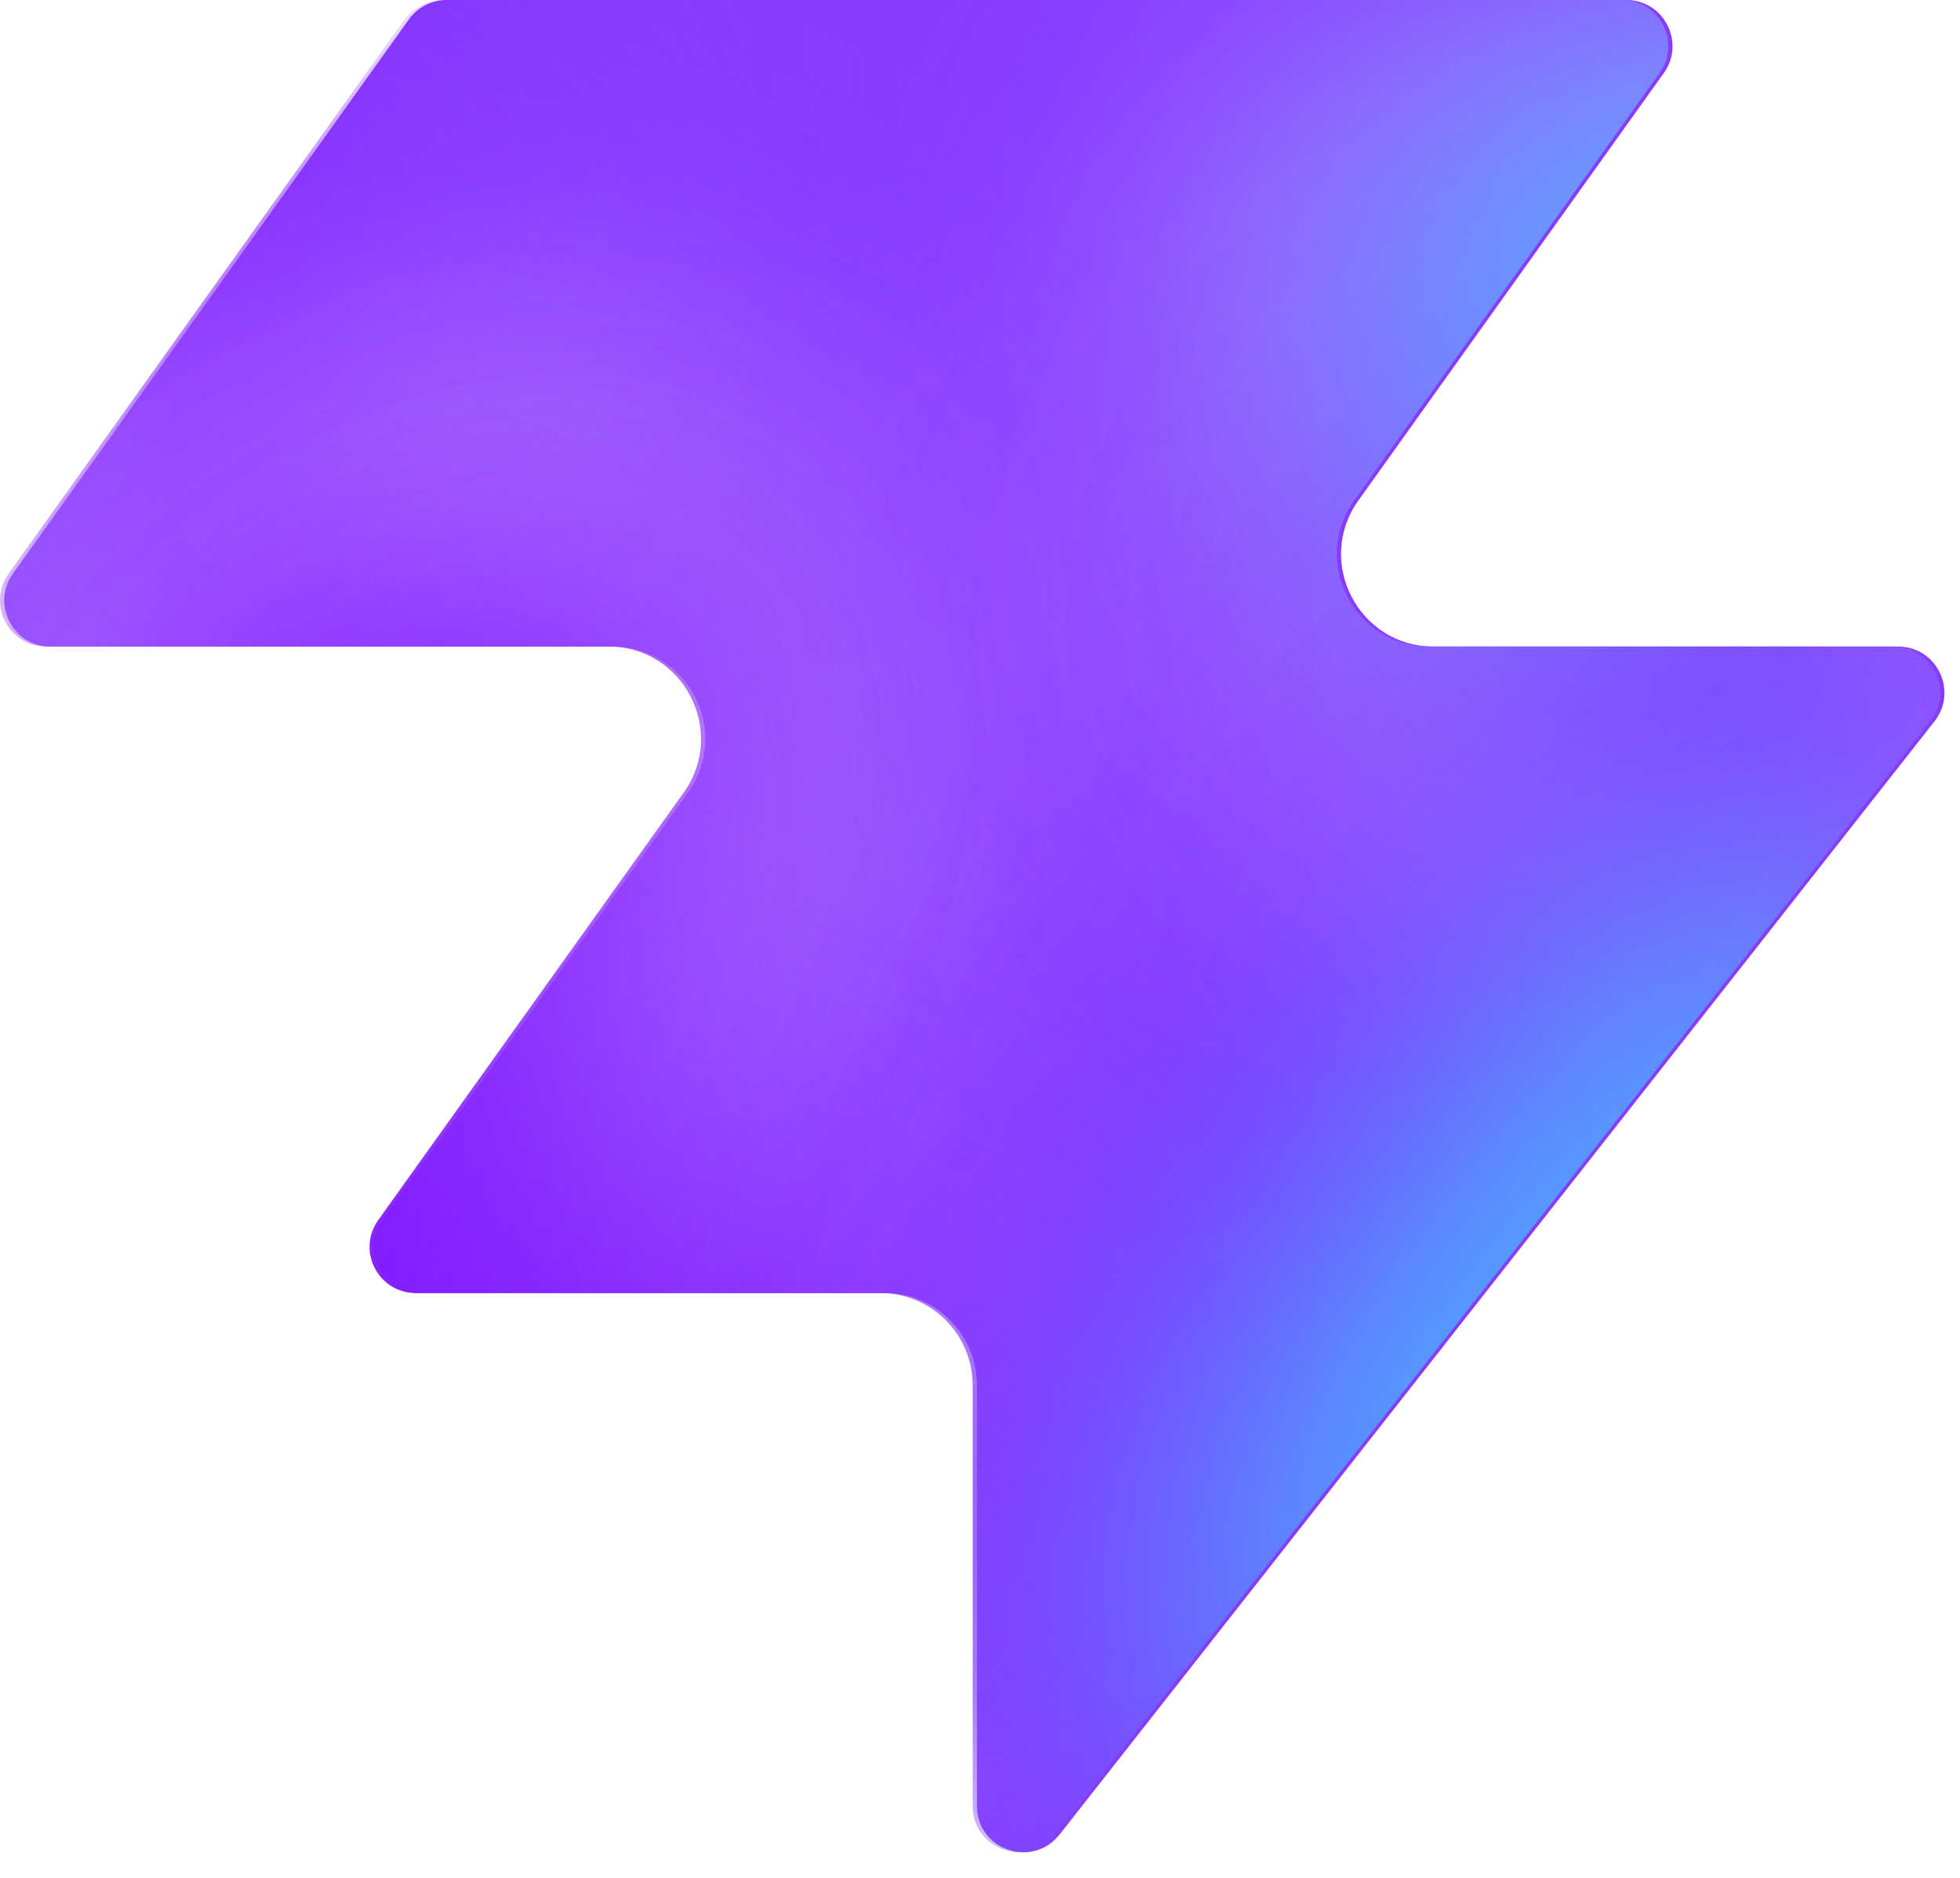
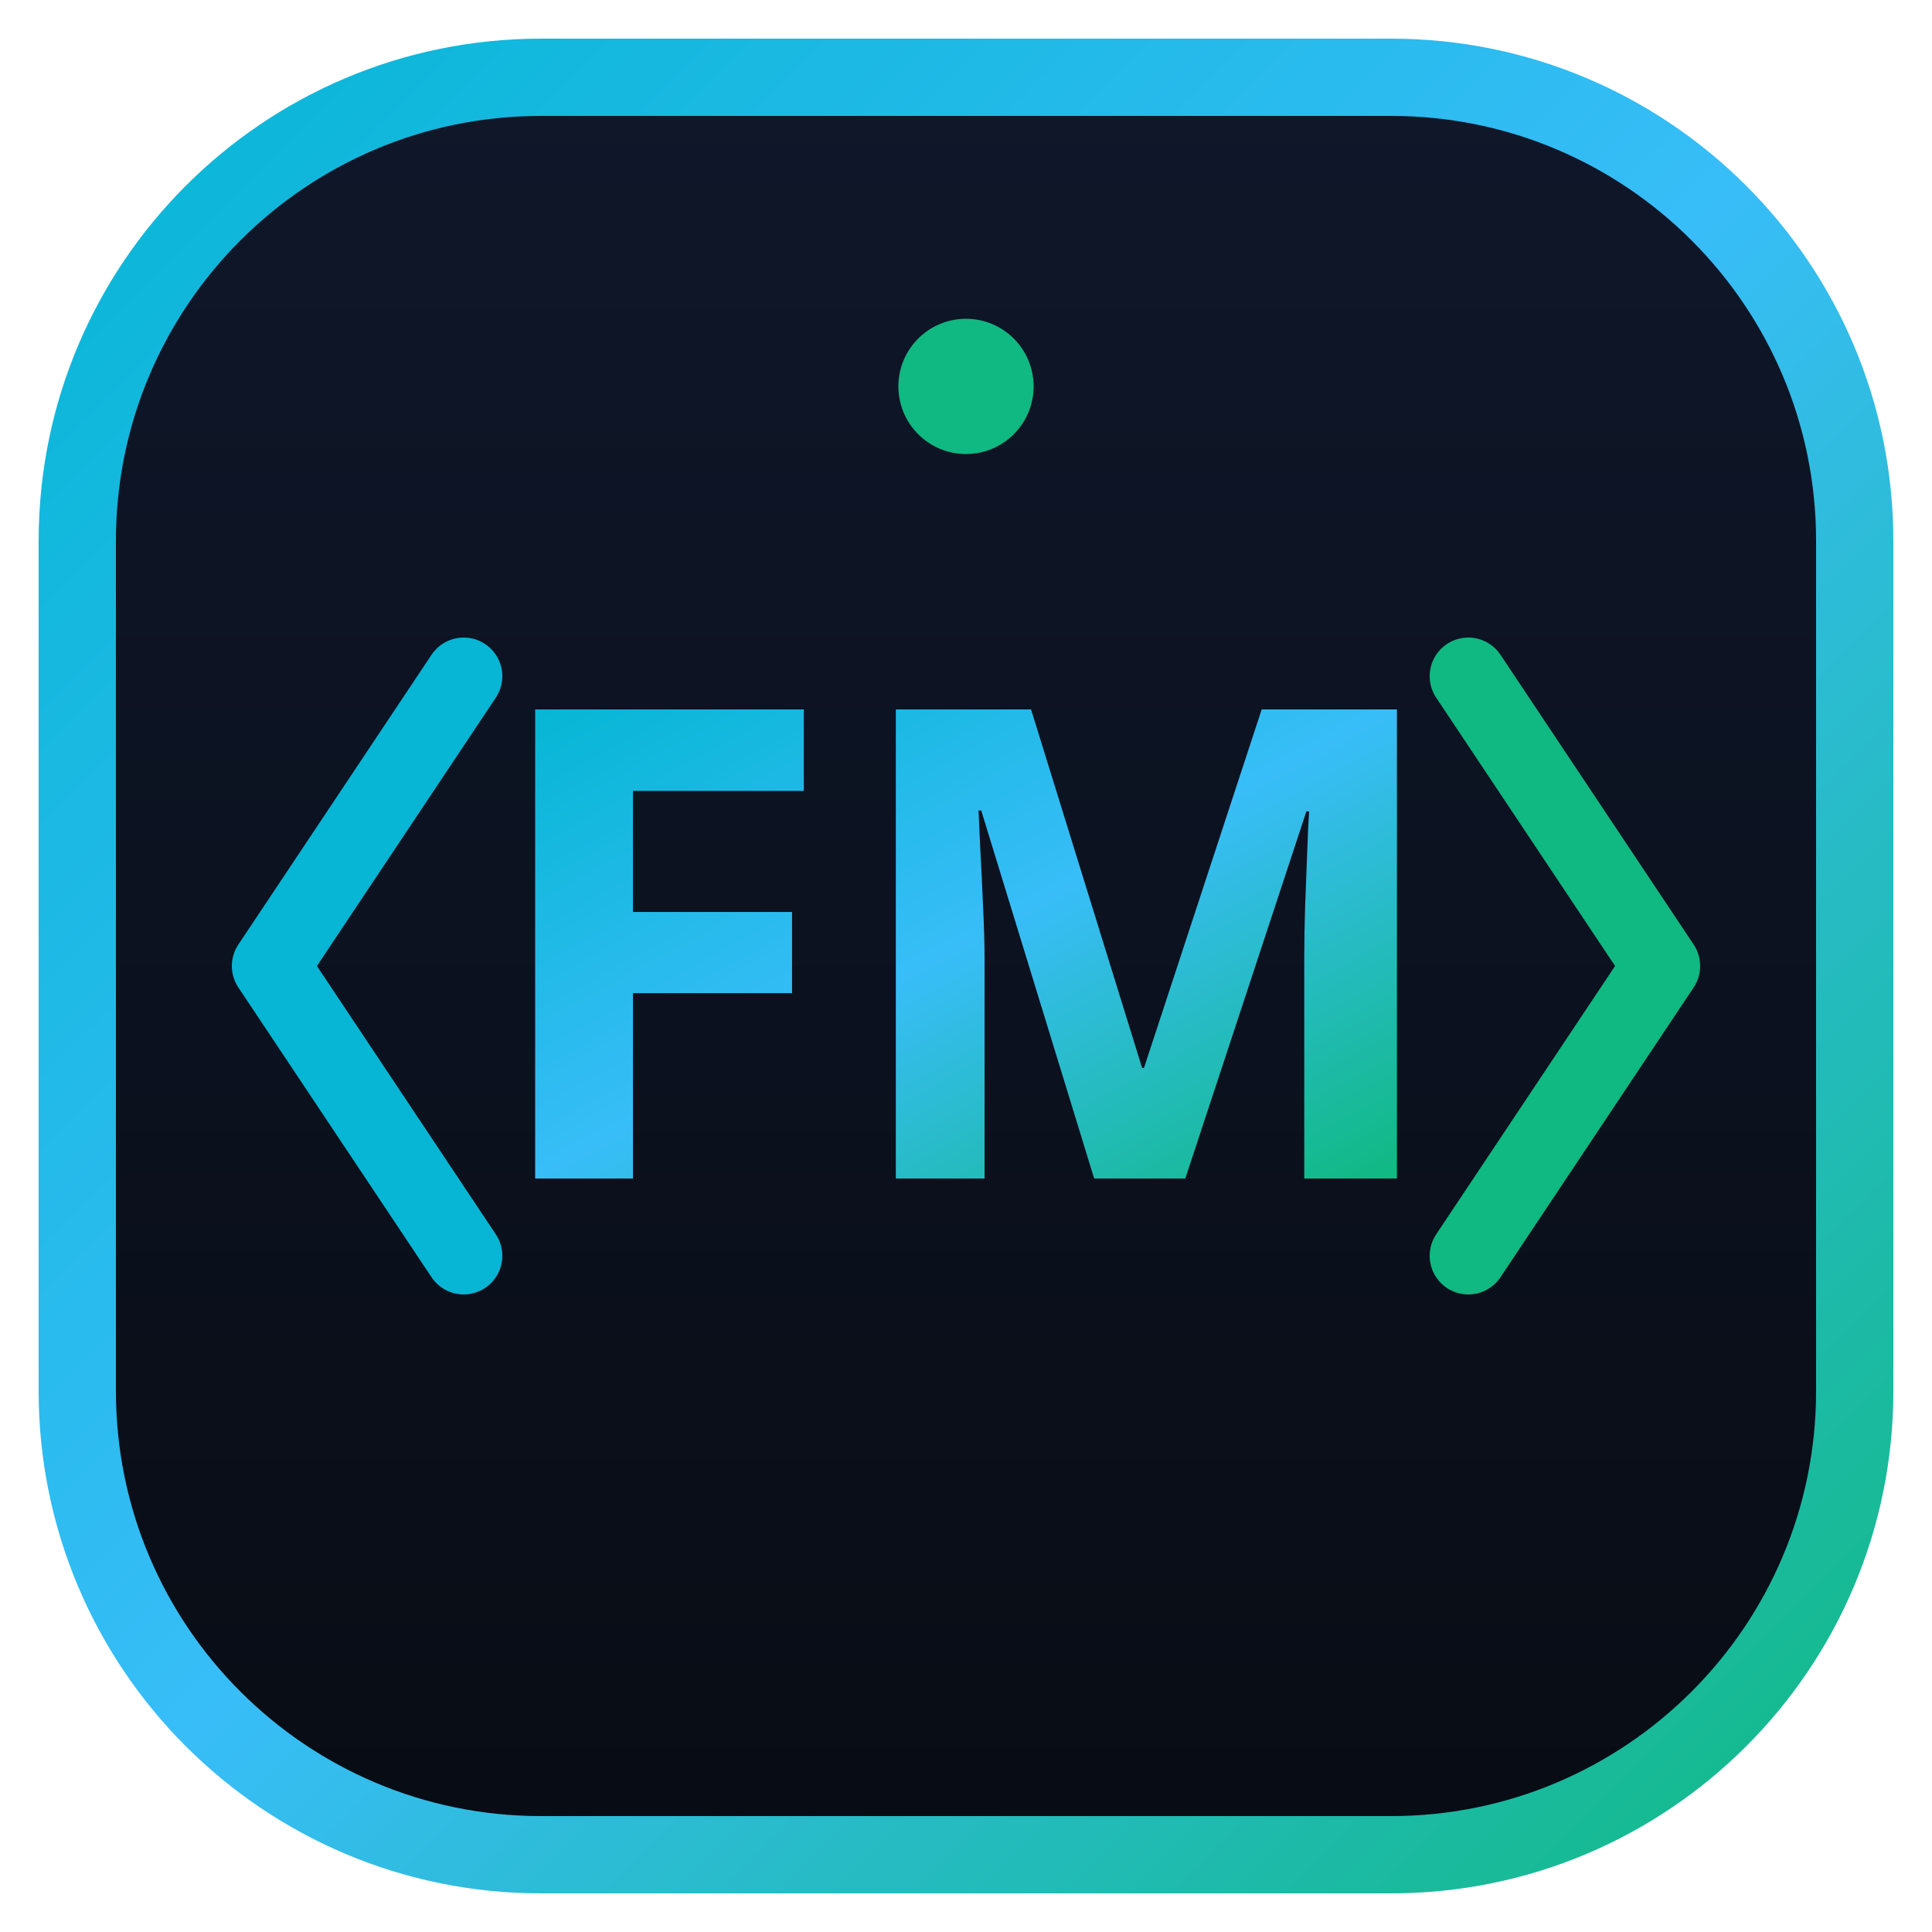
- <svg xmlns="http://www.w3.org/2000/svg" width="48" height="46" fill="none" viewBox="0 0 48 46">
-   <path fill="#863bff" d="M25.946 44.938c-.664.845-2.021.375-2.021-.698V33.937a2.26 2.26 0 0 0-2.262-2.262H10.287c-.92 0-1.456-1.04-.92-1.788l7.48-10.471c1.07-1.497 0-3.578-1.842-3.578H1.237c-.92 0-1.456-1.04-.92-1.788L10.013.474c.214-.297.556-.474.92-.474h28.894c.92 0 1.456 1.04.92 1.788l-7.48 10.471c-1.07 1.498 0 3.579 1.842 3.579h11.377c.943 0 1.473 1.088.89 1.83L25.947 44.94z" style="fill:#863bff;fill:color(display-p3 .525 .23 1);fill-opacity:1" />
-   <mask id="a" width="48" height="46" x="0" y="0" maskUnits="userSpaceOnUse" style="mask-type:alpha">
-     <path fill="#000" d="M25.842 44.938c-.664.844-2.021.375-2.021-.698V33.937a2.26 2.26 0 0 0-2.262-2.262H10.183c-.92 0-1.456-1.04-.92-1.788l7.48-10.471c1.07-1.498 0-3.579-1.842-3.579H1.133c-.92 0-1.456-1.04-.92-1.787L9.91.473c.214-.297.556-.474.92-.474h28.894c.92 0 1.456 1.04.92 1.788l-7.48 10.471c-1.07 1.498 0 3.578 1.842 3.578h11.377c.943 0 1.473 1.088.89 1.832L25.843 44.94z" style="fill:#000;fill-opacity:1" />
-   </mask>
-   <g mask="url(#a)">
-     <g filter="url(#b)">
-       <ellipse cx="5.508" cy="14.704" fill="#ede6ff" rx="5.508" ry="14.704" style="fill:#ede6ff;fill:color(display-p3 .927 .903 1);fill-opacity:1" transform="matrix(.00324 1 1 -.00324 -4.47 31.516)" />
-     </g>
-     <g filter="url(#c)">
-       <ellipse cx="10.399" cy="29.851" fill="#ede6ff" rx="10.399" ry="29.851" style="fill:#ede6ff;fill:color(display-p3 .927 .903 1);fill-opacity:1" transform="matrix(.00324 1 1 -.00324 -39.328 7.883)" />
-     </g>
-     <g filter="url(#d)">
-       <ellipse cx="5.508" cy="30.487" fill="#7e14ff" rx="5.508" ry="30.487" style="fill:#7e14ff;fill:color(display-p3 .492 .077 1);fill-opacity:1" transform="rotate(89.814 -25.913 -14.639)scale(1 -1)" />
-     </g>
-     <g filter="url(#e)">
-       <ellipse cx="5.508" cy="30.599" fill="#7e14ff" rx="5.508" ry="30.599" style="fill:#7e14ff;fill:color(display-p3 .492 .077 1);fill-opacity:1" transform="rotate(89.814 -32.644 -3.334)scale(1 -1)" />
-     </g>
-     <g filter="url(#f)">
-       <ellipse cx="5.508" cy="30.599" fill="#7e14ff" rx="5.508" ry="30.599" style="fill:#7e14ff;fill:color(display-p3 .492 .077 1);fill-opacity:1" transform="matrix(.00324 1 1 -.00324 -34.34 30.47)" />
-     </g>
-     <g filter="url(#g)">
-       <ellipse cx="14.072" cy="22.078" fill="#ede6ff" rx="14.072" ry="22.078" style="fill:#ede6ff;fill:color(display-p3 .927 .903 1);fill-opacity:1" transform="rotate(93.35 24.506 48.493)scale(-1 1)" />
-     </g>
-     <g filter="url(#h)">
-       <ellipse cx="3.47" cy="21.501" fill="#7e14ff" rx="3.47" ry="21.501" style="fill:#7e14ff;fill:color(display-p3 .492 .077 1);fill-opacity:1" transform="rotate(89.009 28.708 47.59)scale(-1 1)" />
-     </g>
-     <g filter="url(#i)">
-       <ellipse cx="3.47" cy="21.501" fill="#7e14ff" rx="3.47" ry="21.501" style="fill:#7e14ff;fill:color(display-p3 .492 .077 1);fill-opacity:1" transform="rotate(89.009 28.708 47.59)scale(-1 1)" />
-     </g>
-     <g filter="url(#j)">
-       <ellipse cx=".387" cy="8.972" fill="#7e14ff" rx="4.407" ry="29.108" style="fill:#7e14ff;fill:color(display-p3 .492 .077 1);fill-opacity:1" transform="rotate(39.51 .387 8.972)" />
-     </g>
-     <g filter="url(#k)">
-       <ellipse cx="47.523" cy="-6.092" fill="#7e14ff" rx="4.407" ry="29.108" style="fill:#7e14ff;fill:color(display-p3 .492 .077 1);fill-opacity:1" transform="rotate(37.892 47.523 -6.092)" />
-     </g>
-     <g filter="url(#l)">
-       <ellipse cx="41.412" cy="6.333" fill="#47bfff" rx="5.971" ry="9.665" style="fill:#47bfff;fill:color(display-p3 .28 .748 1);fill-opacity:1" transform="rotate(37.892 41.412 6.333)" />
-     </g>
-     <g filter="url(#m)">
-       <ellipse cx="-1.879" cy="38.332" fill="#7e14ff" rx="4.407" ry="29.108" style="fill:#7e14ff;fill:color(display-p3 .492 .077 1);fill-opacity:1" transform="rotate(37.892 -1.88 38.332)" />
-     </g>
-     <g filter="url(#n)">
-       <ellipse cx="-1.879" cy="38.332" fill="#7e14ff" rx="4.407" ry="29.108" style="fill:#7e14ff;fill:color(display-p3 .492 .077 1);fill-opacity:1" transform="rotate(37.892 -1.88 38.332)" />
-     </g>
-     <g filter="url(#o)">
-       <ellipse cx="35.651" cy="29.907" fill="#7e14ff" rx="4.407" ry="29.108" style="fill:#7e14ff;fill:color(display-p3 .492 .077 1);fill-opacity:1" transform="rotate(37.892 35.651 29.907)" />
-     </g>
-     <g filter="url(#p)">
-       <ellipse cx="38.418" cy="32.4" fill="#47bfff" rx="5.971" ry="15.297" style="fill:#47bfff;fill:color(display-p3 .28 .748 1);fill-opacity:1" transform="rotate(37.892 38.418 32.4)" />
-     </g>
-   </g>
+ <svg xmlns="http://www.w3.org/2000/svg" width="64" height="64" viewBox="0 0 100 100" fill="none">
  <defs>
-     <filter id="b" width="60.045" height="41.654" x="-19.77" y="16.149" color-interpolation-filters="sRGB" filterUnits="userSpaceOnUse">
-       <feFlood flood-opacity="0" result="BackgroundImageFix" />
-       <feBlend in="SourceGraphic" in2="BackgroundImageFix" result="shape" />
-       <feGaussianBlur result="effect1_foregroundBlur_2002_17158" stdDeviation="7.659" />
-     </filter>
-     <filter id="c" width="90.34" height="51.437" x="-54.613" y="-7.533" color-interpolation-filters="sRGB" filterUnits="userSpaceOnUse">
-       <feFlood flood-opacity="0" result="BackgroundImageFix" />
-       <feBlend in="SourceGraphic" in2="BackgroundImageFix" result="shape" />
-       <feGaussianBlur result="effect1_foregroundBlur_2002_17158" stdDeviation="7.659" />
-     </filter>
-     <filter id="d" width="79.355" height="29.4" x="-49.64" y="2.03" color-interpolation-filters="sRGB" filterUnits="userSpaceOnUse">
-       <feFlood flood-opacity="0" result="BackgroundImageFix" />
-       <feBlend in="SourceGraphic" in2="BackgroundImageFix" result="shape" />
-       <feGaussianBlur result="effect1_foregroundBlur_2002_17158" stdDeviation="4.596" />
-     </filter>
-     <filter id="e" width="79.579" height="29.4" x="-45.045" y="20.029" color-interpolation-filters="sRGB" filterUnits="userSpaceOnUse">
-       <feFlood flood-opacity="0" result="BackgroundImageFix" />
-       <feBlend in="SourceGraphic" in2="BackgroundImageFix" result="shape" />
-       <feGaussianBlur result="effect1_foregroundBlur_2002_17158" stdDeviation="4.596" />
-     </filter>
-     <filter id="f" width="79.579" height="29.4" x="-43.513" y="21.178" color-interpolation-filters="sRGB" filterUnits="userSpaceOnUse">
-       <feFlood flood-opacity="0" result="BackgroundImageFix" />
-       <feBlend in="SourceGraphic" in2="BackgroundImageFix" result="shape" />
-       <feGaussianBlur result="effect1_foregroundBlur_2002_17158" stdDeviation="4.596" />
-     </filter>
-     <filter id="g" width="74.749" height="58.852" x="15.756" y="-17.901" color-interpolation-filters="sRGB" filterUnits="userSpaceOnUse">
-       <feFlood flood-opacity="0" result="BackgroundImageFix" />
-       <feBlend in="SourceGraphic" in2="BackgroundImageFix" result="shape" />
-       <feGaussianBlur result="effect1_foregroundBlur_2002_17158" stdDeviation="7.659" />
-     </filter>
-     <filter id="h" width="61.377" height="25.362" x="23.548" y="2.284" color-interpolation-filters="sRGB" filterUnits="userSpaceOnUse">
-       <feFlood flood-opacity="0" result="BackgroundImageFix" />
-       <feBlend in="SourceGraphic" in2="BackgroundImageFix" result="shape" />
-       <feGaussianBlur result="effect1_foregroundBlur_2002_17158" stdDeviation="4.596" />
-     </filter>
-     <filter id="i" width="61.377" height="25.362" x="23.548" y="2.284" color-interpolation-filters="sRGB" filterUnits="userSpaceOnUse">
-       <feFlood flood-opacity="0" result="BackgroundImageFix" />
-       <feBlend in="SourceGraphic" in2="BackgroundImageFix" result="shape" />
-       <feGaussianBlur result="effect1_foregroundBlur_2002_17158" stdDeviation="4.596" />
-     </filter>
-     <filter id="j" width="56.045" height="63.649" x="-27.636" y="-22.853" color-interpolation-filters="sRGB" filterUnits="userSpaceOnUse">
-       <feFlood flood-opacity="0" result="BackgroundImageFix" />
-       <feBlend in="SourceGraphic" in2="BackgroundImageFix" result="shape" />
-       <feGaussianBlur result="effect1_foregroundBlur_2002_17158" stdDeviation="4.596" />
-     </filter>
-     <filter id="k" width="54.814" height="64.646" x="20.116" y="-38.415" color-interpolation-filters="sRGB" filterUnits="userSpaceOnUse">
-       <feFlood flood-opacity="0" result="BackgroundImageFix" />
-       <feBlend in="SourceGraphic" in2="BackgroundImageFix" result="shape" />
-       <feGaussianBlur result="effect1_foregroundBlur_2002_17158" stdDeviation="4.596" />
-     </filter>
-     <filter id="l" width="33.541" height="35.313" x="24.641" y="-11.323" color-interpolation-filters="sRGB" filterUnits="userSpaceOnUse">
-       <feFlood flood-opacity="0" result="BackgroundImageFix" />
-       <feBlend in="SourceGraphic" in2="BackgroundImageFix" result="shape" />
-       <feGaussianBlur result="effect1_foregroundBlur_2002_17158" stdDeviation="4.596" />
-     </filter>
-     <filter id="m" width="54.814" height="64.646" x="-29.286" y="6.009" color-interpolation-filters="sRGB" filterUnits="userSpaceOnUse">
-       <feFlood flood-opacity="0" result="BackgroundImageFix" />
-       <feBlend in="SourceGraphic" in2="BackgroundImageFix" result="shape" />
-       <feGaussianBlur result="effect1_foregroundBlur_2002_17158" stdDeviation="4.596" />
-     </filter>
-     <filter id="n" width="54.814" height="64.646" x="-29.286" y="6.009" color-interpolation-filters="sRGB" filterUnits="userSpaceOnUse">
-       <feFlood flood-opacity="0" result="BackgroundImageFix" />
-       <feBlend in="SourceGraphic" in2="BackgroundImageFix" result="shape" />
-       <feGaussianBlur result="effect1_foregroundBlur_2002_17158" stdDeviation="4.596" />
-     </filter>
-     <filter id="o" width="54.814" height="64.646" x="8.244" y="-2.416" color-interpolation-filters="sRGB" filterUnits="userSpaceOnUse">
-       <feFlood flood-opacity="0" result="BackgroundImageFix" />
-       <feBlend in="SourceGraphic" in2="BackgroundImageFix" result="shape" />
-       <feGaussianBlur result="effect1_foregroundBlur_2002_17158" stdDeviation="4.596" />
-     </filter>
-     <filter id="p" width="39.409" height="43.623" x="18.713" y="10.588" color-interpolation-filters="sRGB" filterUnits="userSpaceOnUse">
-       <feFlood flood-opacity="0" result="BackgroundImageFix" />
-       <feBlend in="SourceGraphic" in2="BackgroundImageFix" result="shape" />
-       <feGaussianBlur result="effect1_foregroundBlur_2002_17158" stdDeviation="4.596" />
-     </filter>
+     <linearGradient id="logoGrad" x1="0%" y1="0%" x2="100%" y2="100%">
+       <stop offset="0%" stop-color="#06B6D4" />
+       <stop offset="50%" stop-color="#38BDF8" />
+       <stop offset="100%" stop-color="#10B981" />
+     </linearGradient>
+     <linearGradient id="logoBg" x1="0%" y1="0%" x2="0%" y2="100%">
+       <stop offset="0%" stop-color="#0F172A" />
+       <stop offset="100%" stop-color="#080C14" />
+     </linearGradient>
  </defs>
+   <rect x="4" y="4" width="92" height="92" rx="24" fill="url(#logoBg)" stroke="url(#logoGrad)" stroke-width="4" />
+   <path d="M24 35 L14 50 L24 65" stroke="#06B6D4" stroke-width="4" stroke-linecap="round" stroke-linejoin="round" />
+   <path d="M76 35 L86 50 L76 65" stroke="#10B981" stroke-width="4" stroke-linecap="round" stroke-linejoin="round" />
+   <text x="50" y="61" text-anchor="middle" fill="url(#logoGrad)" font-size="34" font-weight="900" font-family="sans-serif">FM</text>
+   <circle cx="50" cy="20" r="3.5" fill="#10B981" />
</svg>
